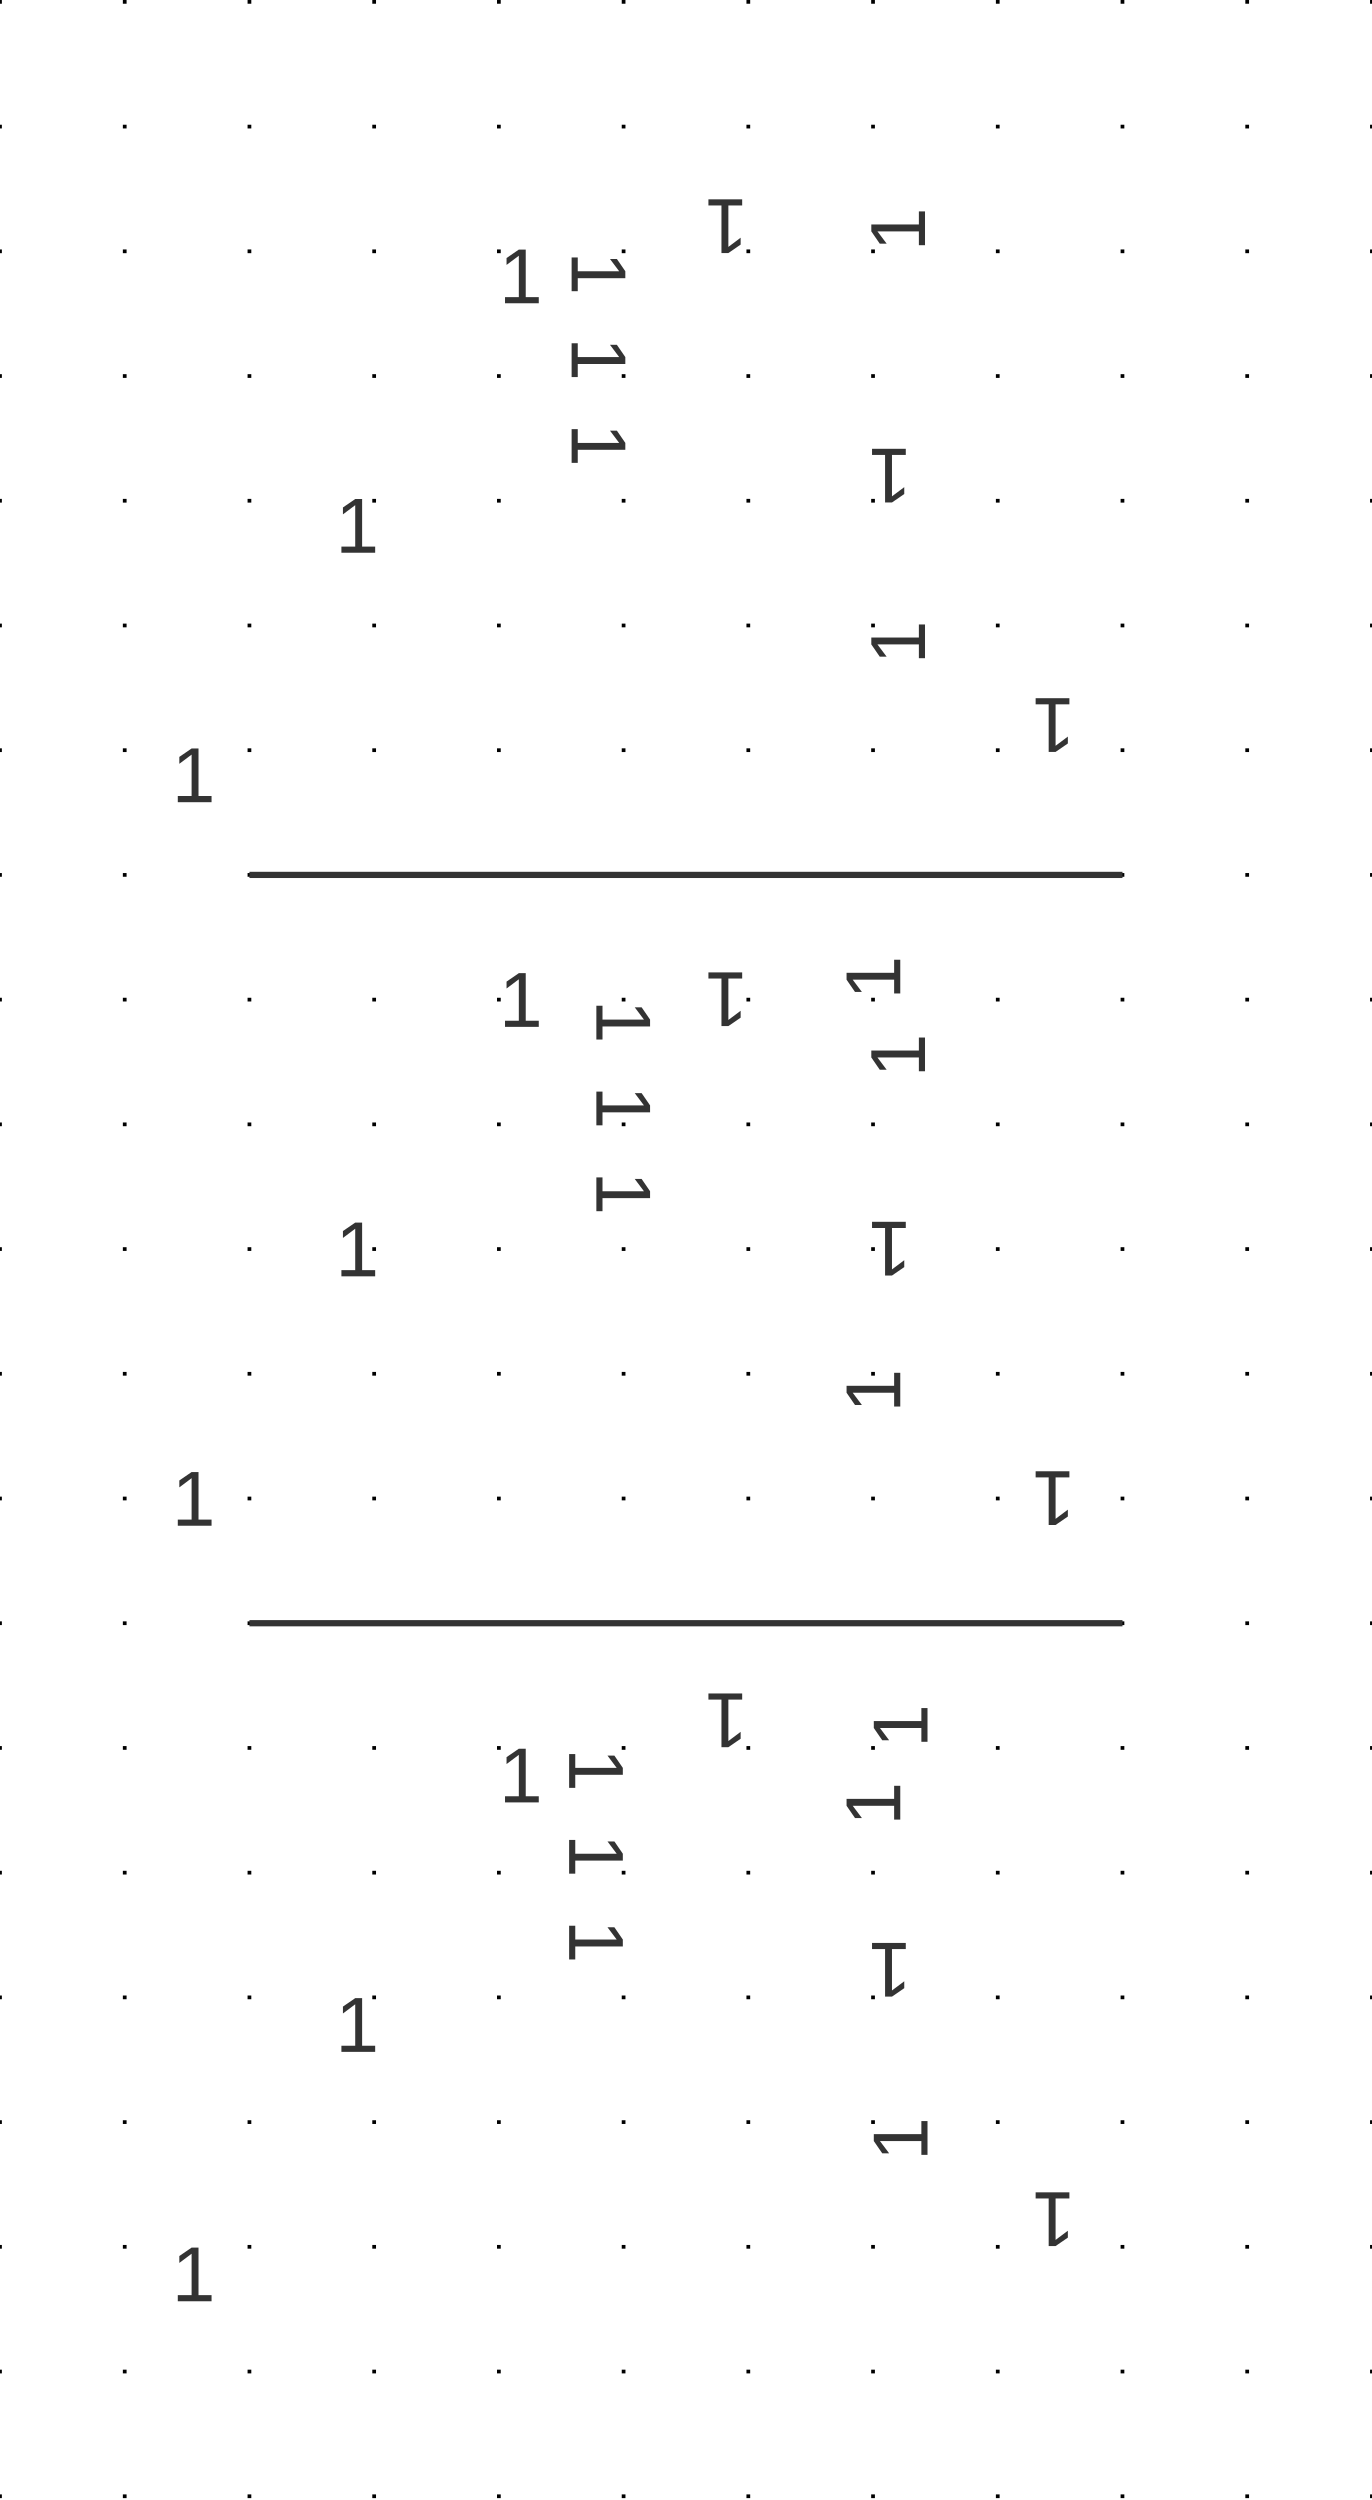
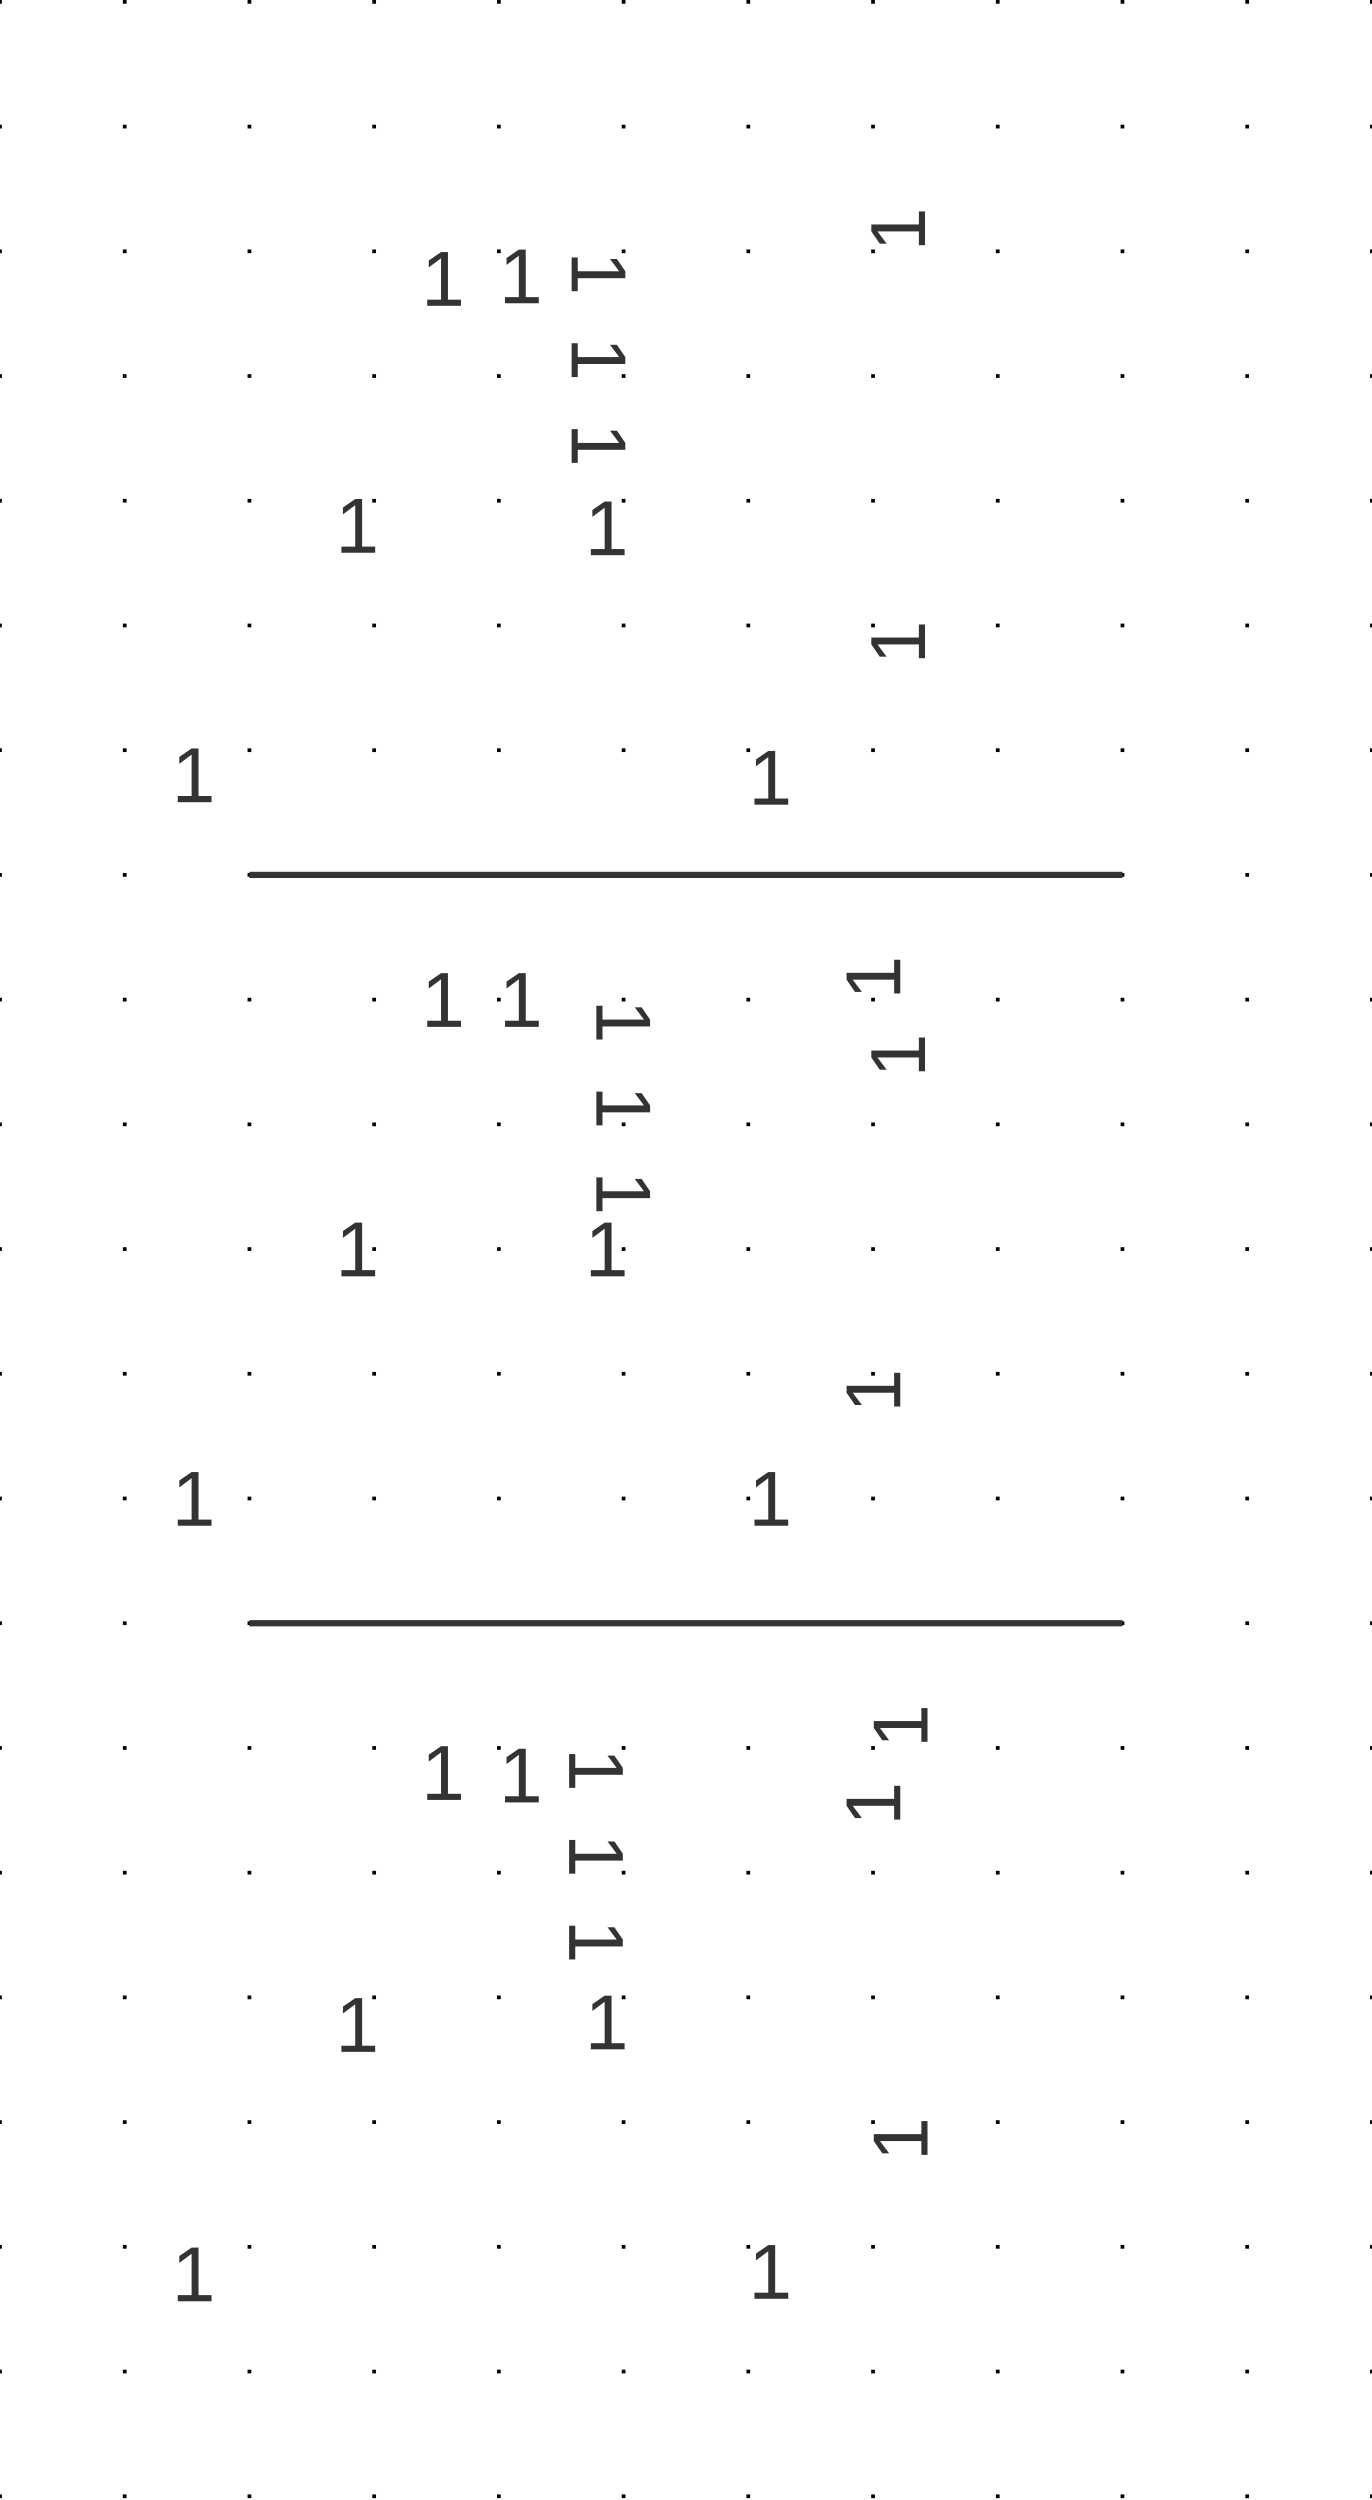
<svg xmlns="http://www.w3.org/2000/svg" xmlns:ns1="http://svgjs.dev/svgjs" version="1.1" width="263.982" height="481.048" viewBox="-2.54 -2.578 27.94 50.914">
  <g id="sheet-0" class="sheet" transform="matrix(1,0,0,1,0,0)">
    <g class="sheet-elements" transform="matrix(1,0,0,1,0,0)">
      <g transform="matrix(1,0,0,1,0,0)" class="grid">
        <path d="M -2.54 -2.578 L -2.54 48.336 M 0 -2.578 L 0 48.336 M 2.54 -2.578 L 2.54 48.336 M 5.08 -2.578 L 5.08 48.336 M 7.62 -2.578 L 7.62 48.336 M 10.16 -2.578 L 10.16 48.336 M 12.7 -2.578 L 12.7 48.336 M 15.24 -2.578 L 15.24 48.336 M 17.78 -2.578 L 17.78 48.336 M 20.32 -2.578 L 20.32 48.336 M 22.86 -2.578 L 22.86 48.336 M 25.4 -2.578 L 25.4 48.336" stroke-dasharray="0.076,2.464" stroke-width="0.076" stroke="#000000" />
      </g>
      <g transform="matrix(1,0,0,1,7.62,2.54)">
        <g>
          <path d="M -5.08 12.7 L 12.7 12.7" stroke-width="0.127" stroke="#333333" fill="none" />
          <path d="M -5.08 27.94 L 12.7 27.94" stroke-width="0.127" stroke="#333333" fill="none" />
          <path d="M 0 0 L 0 0" stroke-width="0.152" stroke="#333333" />
          <g transform="matrix(1,0,0,1,0,0)">
            <text fill="#333333" font-family="Arial" font-size="1.6" text-anchor="start" dominant-baseline="text-top" font-weight="regular" xml:space="preserve" transform="matrix(1,0,0,1,0,0)" ns1:data="{&quot;leading&quot;:&quot;1.3&quot;}">
              <tspan dy="0" x="0" ns1:data="{&quot;newLined&quot;:true}">1</tspan>
            </text>
          </g>
          <g transform="matrix(1,0,0,1,2.54,0)">
            <text fill="#333333" font-family="Arial" font-size="1.6" text-anchor="start" dominant-baseline="text-top" font-weight="regular" xml:space="preserve" transform="matrix(6.123233995736766e-17,1,-1,6.123233995736766e-17,0,0)" ns1:data="{&quot;leading&quot;:&quot;1.3&quot;}">
              <tspan dy="0" x="0" ns1:data="{&quot;newLined&quot;:true}">1</tspan>
            </text>
          </g>
          <g transform="matrix(1,0,0,1,5.08,0)">
-             <text fill="#333333" font-family="Arial" font-size="1.6" text-anchor="start" dominant-baseline="text-top" font-weight="regular" xml:space="preserve" transform="matrix(-1,1.2246467991473532e-16,-1.2246467991473532e-16,-1,0,0)" ns1:data="{&quot;leading&quot;:&quot;1.3&quot;}">
+             <text fill="#333333" font-family="Arial" font-size="1.6" text-anchor="end" dominant-baseline="hanging" font-weight="regular" xml:space="preserve" transform="matrix(1,0,0,1,0,0)" ns1:data="{&quot;leading&quot;:&quot;1.3&quot;}">
              <tspan dy="0" x="0" ns1:data="{&quot;newLined&quot;:true}">1</tspan>
            </text>
          </g>
          <g transform="matrix(1,0,0,1,7.62,0)">
            <text fill="#333333" font-family="Arial" font-size="1.6" text-anchor="start" dominant-baseline="text-top" font-weight="regular" xml:space="preserve" transform="matrix(-1.8369701987210297e-16,-1,1,-1.8369701987210297e-16,0,0)" ns1:data="{&quot;leading&quot;:&quot;1.3&quot;}">
              <tspan dy="0" x="0" ns1:data="{&quot;newLined&quot;:true}">1</tspan>
            </text>
          </g>
          <g transform="matrix(1,0,0,1,0,5.08)">
            <text fill="#333333" font-family="Arial" font-size="1.6" text-anchor="middle" dominant-baseline="text-top" font-weight="regular" xml:space="preserve" transform="matrix(1,0,0,1,0,0)" ns1:data="{&quot;leading&quot;:&quot;1.3&quot;}">
              <tspan dy="0" x="0" ns1:data="{&quot;newLined&quot;:true}">1</tspan>
            </text>
          </g>
          <g transform="matrix(1,0,0,1,2.54,5.08)">
            <text fill="#333333" font-family="Arial" font-size="1.6" text-anchor="middle" dominant-baseline="text-top" font-weight="regular" xml:space="preserve" transform="matrix(6.123233995736766e-17,1,-1,6.123233995736766e-17,0,0)" ns1:data="{&quot;leading&quot;:&quot;1.3&quot;}">
              <tspan dy="0" x="0" ns1:data="{&quot;newLined&quot;:true}">1</tspan>
            </text>
          </g>
          <g transform="matrix(1,0,0,1,5.08,5.08)">
-             <text fill="#333333" font-family="Arial" font-size="1.6" text-anchor="middle" dominant-baseline="text-top" font-weight="regular" xml:space="preserve" transform="matrix(-1,1.2246467991473532e-16,-1.2246467991473532e-16,-1,0,0)" ns1:data="{&quot;leading&quot;:&quot;1.3&quot;}">
+             <text fill="#333333" font-family="Arial" font-size="1.6" text-anchor="middle" dominant-baseline="hanging" font-weight="regular" xml:space="preserve" transform="matrix(1,0,0,1,0,0)" ns1:data="{&quot;leading&quot;:&quot;1.3&quot;}">
              <tspan dy="0" x="0" ns1:data="{&quot;newLined&quot;:true}">1</tspan>
            </text>
          </g>
          <g transform="matrix(1,0,0,1,7.62,5.08)">
            <text fill="#333333" font-family="Arial" font-size="1.6" text-anchor="middle" dominant-baseline="text-top" font-weight="regular" xml:space="preserve" transform="matrix(-1.8369701987210297e-16,-1,1,-1.8369701987210297e-16,0,0)" ns1:data="{&quot;leading&quot;:&quot;1.3&quot;}">
              <tspan dy="0" x="0" ns1:data="{&quot;newLined&quot;:true}">1</tspan>
            </text>
          </g>
          <g transform="matrix(1,0,0,1,0,10.16)">
            <text fill="#333333" font-family="Arial" font-size="1.6" text-anchor="end" dominant-baseline="text-top" font-weight="regular" xml:space="preserve" transform="matrix(1,0,0,1,0,0)" ns1:data="{&quot;leading&quot;:&quot;1.3&quot;}">
              <tspan dy="0" x="0" ns1:data="{&quot;newLined&quot;:true}">1</tspan>
            </text>
          </g>
          <g transform="matrix(1,0,0,1,2.54,10.16)">
            <text fill="#333333" font-family="Arial" font-size="1.6" text-anchor="end" dominant-baseline="text-top" font-weight="regular" xml:space="preserve" transform="matrix(6.123233995736766e-17,1,-1,6.123233995736766e-17,0,0)" ns1:data="{&quot;leading&quot;:&quot;1.3&quot;}">
              <tspan dy="0" x="0" ns1:data="{&quot;newLined&quot;:true}">1</tspan>
            </text>
          </g>
          <g transform="matrix(1,0,0,1,5.08,10.16)">
-             <text fill="#333333" font-family="Arial" font-size="1.6" text-anchor="end" dominant-baseline="text-top" font-weight="regular" xml:space="preserve" transform="matrix(-1,1.2246467991473532e-16,-1.2246467991473532e-16,-1,0,0)" ns1:data="{&quot;leading&quot;:&quot;1.3&quot;}">
+             <text fill="#333333" font-family="Arial" font-size="1.6" text-anchor="start" dominant-baseline="hanging" font-weight="regular" xml:space="preserve" transform="matrix(1,0,0,1,0,0)" ns1:data="{&quot;leading&quot;:&quot;1.3&quot;}">
              <tspan dy="0" x="0" ns1:data="{&quot;newLined&quot;:true}">1</tspan>
            </text>
          </g>
          <g transform="matrix(1,0,0,1,7.62,10.16)">
            <text fill="#333333" font-family="Arial" font-size="1.6" text-anchor="end" dominant-baseline="text-top" font-weight="regular" xml:space="preserve" transform="matrix(-1.8369701987210297e-16,-1,1,-1.8369701987210297e-16,0,0)" ns1:data="{&quot;leading&quot;:&quot;1.3&quot;}">
              <tspan dy="0" x="0" ns1:data="{&quot;newLined&quot;:true}">1</tspan>
            </text>
          </g>
          <g transform="matrix(1,0,0,1,0,15.24)">
            <text fill="#333333" font-family="Arial" font-size="1.6" text-anchor="start" dominant-baseline="central" font-weight="regular" xml:space="preserve" transform="matrix(1,0,0,1,0,0)" ns1:data="{&quot;leading&quot;:&quot;1.3&quot;}">
              <tspan dy="0" x="0" ns1:data="{&quot;newLined&quot;:true}">1</tspan>
            </text>
          </g>
          <g transform="matrix(1,0,0,1,2.54,15.24)">
            <text fill="#333333" font-family="Arial" font-size="1.6" text-anchor="start" dominant-baseline="central" font-weight="regular" xml:space="preserve" transform="matrix(6.123233995736766e-17,1,-1,6.123233995736766e-17,0,0)" ns1:data="{&quot;leading&quot;:&quot;1.3&quot;}">
              <tspan dy="0" x="0" ns1:data="{&quot;newLined&quot;:true}">1</tspan>
            </text>
          </g>
          <g transform="matrix(1,0,0,1,5.08,15.24)">
-             <text fill="#333333" font-family="Arial" font-size="1.6" text-anchor="start" dominant-baseline="central" font-weight="regular" xml:space="preserve" transform="matrix(-1,1.2246467991473532e-16,-1.2246467991473532e-16,-1,0,0)" ns1:data="{&quot;leading&quot;:&quot;1.3&quot;}">
+             <text fill="#333333" font-family="Arial" font-size="1.6" text-anchor="end" dominant-baseline="central" font-weight="regular" xml:space="preserve" transform="matrix(1,0,0,1,0,0)" ns1:data="{&quot;leading&quot;:&quot;1.3&quot;}">
              <tspan dy="0" x="0" ns1:data="{&quot;newLined&quot;:true}">1</tspan>
            </text>
          </g>
          <g transform="matrix(1,0,0,1,7.62,15.24)">
            <text fill="#333333" font-family="Arial" font-size="1.6" text-anchor="start" dominant-baseline="central" font-weight="regular" xml:space="preserve" transform="matrix(-1.8369701987210297e-16,-1,1,-1.8369701987210297e-16,0,0)" ns1:data="{&quot;leading&quot;:&quot;1.3&quot;}">
              <tspan dy="0" x="0" ns1:data="{&quot;newLined&quot;:true}">1</tspan>
            </text>
          </g>
          <g transform="matrix(1,0,0,1,0,20.32)">
            <text fill="#333333" font-family="Arial" font-size="1.6" text-anchor="middle" dominant-baseline="central" font-weight="regular" xml:space="preserve" transform="matrix(1,0,0,1,0,0)" ns1:data="{&quot;leading&quot;:&quot;1.3&quot;}">
              <tspan dy="0" x="0" ns1:data="{&quot;newLined&quot;:true}">1</tspan>
            </text>
          </g>
          <g transform="matrix(1,0,0,1,2.54,20.32)">
            <text fill="#333333" font-family="Arial" font-size="1.6" text-anchor="middle" dominant-baseline="central" font-weight="regular" xml:space="preserve" transform="matrix(6.123233995736766e-17,1,-1,6.123233995736766e-17,0,0)" ns1:data="{&quot;leading&quot;:&quot;1.3&quot;}">
              <tspan dy="0" x="0" ns1:data="{&quot;newLined&quot;:true}">1</tspan>
            </text>
          </g>
          <g transform="matrix(1,0,0,1,5.08,20.32)">
-             <text fill="#333333" font-family="Arial" font-size="1.6" text-anchor="middle" dominant-baseline="central" font-weight="regular" xml:space="preserve" transform="matrix(-1,1.2246467991473532e-16,-1.2246467991473532e-16,-1,0,0)" ns1:data="{&quot;leading&quot;:&quot;1.3&quot;}">
+             <text fill="#333333" font-family="Arial" font-size="1.6" text-anchor="middle" dominant-baseline="central" font-weight="regular" xml:space="preserve" transform="matrix(1,0,0,1,0,0)" ns1:data="{&quot;leading&quot;:&quot;1.3&quot;}">
              <tspan dy="0" x="0" ns1:data="{&quot;newLined&quot;:true}">1</tspan>
            </text>
          </g>
          <g transform="matrix(1,0,0,1,7.62,20.32)">
            <text fill="#333333" font-family="Arial" font-size="1.6" text-anchor="middle" dominant-baseline="central" font-weight="regular" xml:space="preserve" transform="matrix(-1.8369701987210297e-16,-1,1,-1.8369701987210297e-16,0,0)" ns1:data="{&quot;leading&quot;:&quot;1.3&quot;}">
              <tspan dy="0" x="0" ns1:data="{&quot;newLined&quot;:true}">1</tspan>
            </text>
          </g>
          <g transform="matrix(1,0,0,1,0,25.4)">
            <text fill="#333333" font-family="Arial" font-size="1.6" text-anchor="end" dominant-baseline="central" font-weight="regular" xml:space="preserve" transform="matrix(1,0,0,1,0,0)" ns1:data="{&quot;leading&quot;:&quot;1.3&quot;}">
              <tspan dy="0" x="0" ns1:data="{&quot;newLined&quot;:true}">1</tspan>
            </text>
          </g>
          <g transform="matrix(1,0,0,1,2.54,25.4)">
            <text fill="#333333" font-family="Arial" font-size="1.6" text-anchor="end" dominant-baseline="central" font-weight="regular" xml:space="preserve" transform="matrix(6.123233995736766e-17,1,-1,6.123233995736766e-17,0,0)" ns1:data="{&quot;leading&quot;:&quot;1.3&quot;}">
              <tspan dy="0" x="0" ns1:data="{&quot;newLined&quot;:true}">1</tspan>
            </text>
          </g>
          <g transform="matrix(1,0,0,1,5.08,25.4)">
-             <text fill="#333333" font-family="Arial" font-size="1.6" text-anchor="end" dominant-baseline="central" font-weight="regular" xml:space="preserve" transform="matrix(-1,1.2246467991473532e-16,-1.2246467991473532e-16,-1,0,0)" ns1:data="{&quot;leading&quot;:&quot;1.3&quot;}">
+             <text fill="#333333" font-family="Arial" font-size="1.6" text-anchor="start" dominant-baseline="central" font-weight="regular" xml:space="preserve" transform="matrix(1,0,0,1,0,0)" ns1:data="{&quot;leading&quot;:&quot;1.3&quot;}">
              <tspan dy="0" x="0" ns1:data="{&quot;newLined&quot;:true}">1</tspan>
            </text>
          </g>
          <g transform="matrix(1,0,0,1,7.62,25.4)">
            <text fill="#333333" font-family="Arial" font-size="1.6" text-anchor="end" dominant-baseline="central" font-weight="regular" xml:space="preserve" transform="matrix(-1.8369701987210297e-16,-1,1,-1.8369701987210297e-16,0,0)" ns1:data="{&quot;leading&quot;:&quot;1.3&quot;}">
              <tspan dy="0" x="0" ns1:data="{&quot;newLined&quot;:true}">1</tspan>
            </text>
          </g>
          <g transform="matrix(1,0,0,1,0,30.48)">
            <text fill="#333333" font-family="Arial" font-size="1.6" text-anchor="start" dominant-baseline="hanging" font-weight="regular" xml:space="preserve" transform="matrix(1,0,0,1,0,0)" ns1:data="{&quot;leading&quot;:&quot;1.3&quot;}">
              <tspan dy="0" x="0" ns1:data="{&quot;newLined&quot;:true}">1</tspan>
            </text>
          </g>
          <g transform="matrix(1,0,0,1,2.54,30.48)">
            <text fill="#333333" font-family="Arial" font-size="1.6" text-anchor="start" dominant-baseline="hanging" font-weight="regular" xml:space="preserve" transform="matrix(6.123233995736766e-17,1,-1,6.123233995736766e-17,0,0)" ns1:data="{&quot;leading&quot;:&quot;1.3&quot;}">
              <tspan dy="0" x="0" ns1:data="{&quot;newLined&quot;:true}">1</tspan>
            </text>
          </g>
          <g transform="matrix(1,0,0,1,5.08,30.48)">
-             <text fill="#333333" font-family="Arial" font-size="1.6" text-anchor="start" dominant-baseline="hanging" font-weight="regular" xml:space="preserve" transform="matrix(-1,1.2246467991473532e-16,-1.2246467991473532e-16,-1,0,0)" ns1:data="{&quot;leading&quot;:&quot;1.3&quot;}">
+             <text fill="#333333" font-family="Arial" font-size="1.6" text-anchor="end" dominant-baseline="text-top" font-weight="regular" xml:space="preserve" transform="matrix(1,0,0,1,0,0)" ns1:data="{&quot;leading&quot;:&quot;1.3&quot;}">
              <tspan dy="0" x="0" ns1:data="{&quot;newLined&quot;:true}">1</tspan>
            </text>
          </g>
          <g transform="matrix(1,0,0,1,7.62,30.48)">
            <text fill="#333333" font-family="Arial" font-size="1.6" text-anchor="start" dominant-baseline="hanging" font-weight="regular" xml:space="preserve" transform="matrix(-1.8369701987210297e-16,-1,1,-1.8369701987210297e-16,0,0)" ns1:data="{&quot;leading&quot;:&quot;1.3&quot;}">
              <tspan dy="0" x="0" ns1:data="{&quot;newLined&quot;:true}">1</tspan>
            </text>
          </g>
          <g transform="matrix(1,0,0,1,0,35.56)">
            <text fill="#333333" font-family="Arial" font-size="1.6" text-anchor="middle" dominant-baseline="hanging" font-weight="regular" xml:space="preserve" transform="matrix(1,0,0,1,0,0)" ns1:data="{&quot;leading&quot;:&quot;1.3&quot;}">
              <tspan dy="0" x="0" ns1:data="{&quot;newLined&quot;:true}">1</tspan>
            </text>
          </g>
          <g transform="matrix(1,0,0,1,2.54,35.56)">
            <text fill="#333333" font-family="Arial" font-size="1.6" text-anchor="middle" dominant-baseline="hanging" font-weight="regular" xml:space="preserve" transform="matrix(6.123233995736766e-17,1,-1,6.123233995736766e-17,0,0)" ns1:data="{&quot;leading&quot;:&quot;1.3&quot;}">
              <tspan dy="0" x="0" ns1:data="{&quot;newLined&quot;:true}">1</tspan>
            </text>
          </g>
          <g transform="matrix(1,0,0,1,5.08,35.56)">
-             <text fill="#333333" font-family="Arial" font-size="1.6" text-anchor="middle" dominant-baseline="hanging" font-weight="regular" xml:space="preserve" transform="matrix(-1,1.2246467991473532e-16,-1.2246467991473532e-16,-1,0,0)" ns1:data="{&quot;leading&quot;:&quot;1.3&quot;}">
+             <text fill="#333333" font-family="Arial" font-size="1.6" text-anchor="middle" dominant-baseline="text-top" font-weight="regular" xml:space="preserve" transform="matrix(1,0,0,1,0,0)" ns1:data="{&quot;leading&quot;:&quot;1.3&quot;}">
              <tspan dy="0" x="0" ns1:data="{&quot;newLined&quot;:true}">1</tspan>
            </text>
          </g>
          <g transform="matrix(1,0,0,1,7.62,35.56)">
            <text fill="#333333" font-family="Arial" font-size="1.6" text-anchor="middle" dominant-baseline="hanging" font-weight="regular" xml:space="preserve" transform="matrix(-1.8369701987210297e-16,-1,1,-1.8369701987210297e-16,0,0)" ns1:data="{&quot;leading&quot;:&quot;1.3&quot;}">
              <tspan dy="0" x="0" ns1:data="{&quot;newLined&quot;:true}">1</tspan>
            </text>
          </g>
          <g transform="matrix(1,0,0,1,0,40.64)">
            <text fill="#333333" font-family="Arial" font-size="1.6" text-anchor="end" dominant-baseline="hanging" font-weight="regular" xml:space="preserve" transform="matrix(1,0,0,1,0,0)" ns1:data="{&quot;leading&quot;:&quot;1.3&quot;}">
              <tspan dy="0" x="0" ns1:data="{&quot;newLined&quot;:true}">1</tspan>
            </text>
          </g>
          <g transform="matrix(1,0,0,1,2.54,40.64)">
            <text fill="#333333" font-family="Arial" font-size="1.6" text-anchor="end" dominant-baseline="hanging" font-weight="regular" xml:space="preserve" transform="matrix(6.123233995736766e-17,1,-1,6.123233995736766e-17,0,0)" ns1:data="{&quot;leading&quot;:&quot;1.3&quot;}">
              <tspan dy="0" x="0" ns1:data="{&quot;newLined&quot;:true}">1</tspan>
            </text>
          </g>
          <g transform="matrix(1,0,0,1,5.08,40.64)">
-             <text fill="#333333" font-family="Arial" font-size="1.6" text-anchor="end" dominant-baseline="hanging" font-weight="regular" xml:space="preserve" transform="matrix(-1,1.2246467991473532e-16,-1.2246467991473532e-16,-1,0,0)" ns1:data="{&quot;leading&quot;:&quot;1.3&quot;}">
+             <text fill="#333333" font-family="Arial" font-size="1.6" text-anchor="start" dominant-baseline="text-top" font-weight="regular" xml:space="preserve" transform="matrix(1,0,0,1,0,0)" ns1:data="{&quot;leading&quot;:&quot;1.3&quot;}">
              <tspan dy="0" x="0" ns1:data="{&quot;newLined&quot;:true}">1</tspan>
            </text>
          </g>
          <g transform="matrix(1,0,0,1,7.62,40.64)">
            <text fill="#333333" font-family="Arial" font-size="1.6" text-anchor="end" dominant-baseline="hanging" font-weight="regular" xml:space="preserve" transform="matrix(-1.8369701987210297e-16,-1,1,-1.8369701987210297e-16,0,0)" ns1:data="{&quot;leading&quot;:&quot;1.3&quot;}">
              <tspan dy="0" x="0" ns1:data="{&quot;newLined&quot;:true}">1</tspan>
            </text>
          </g>
        </g>
      </g>
      <g />
      <g />
      <g />
    </g>
  </g>
</svg>
